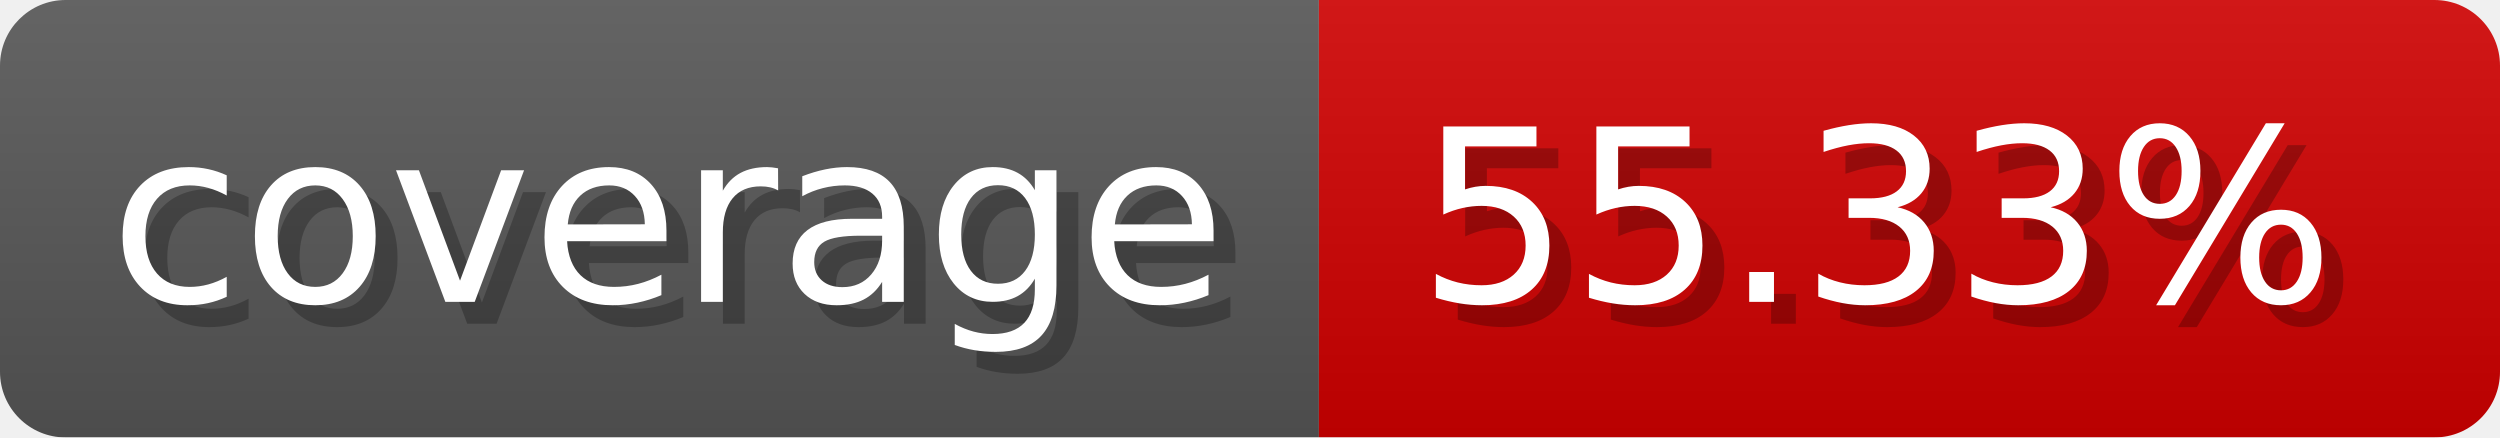
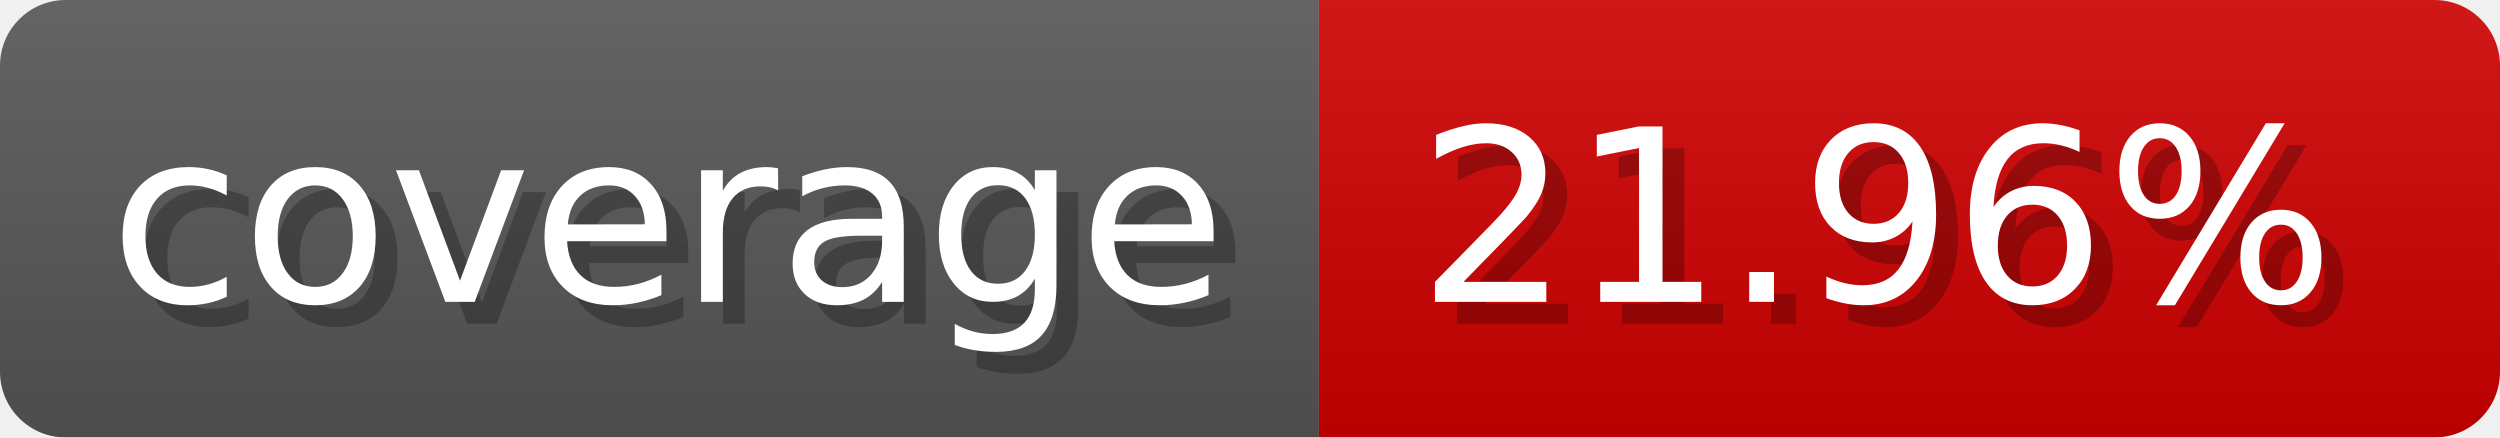
- <svg xmlns="http://www.w3.org/2000/svg" width="114.3" height="20" viewBox="0 0 1143 200" role="img" aria-label="coverage: 55.33%">
-   <linearGradient id="zTrzg" x2="0" y2="100%">
+ <svg xmlns="http://www.w3.org/2000/svg" width="114.3" height="20" viewBox="0 0 1143 200" role="img" aria-label="coverage: 21.96%">
+   <linearGradient id="niwNW" x2="0" y2="100%">
    <stop offset="0" stop-opacity=".1" stop-color="#EEE" />
    <stop offset="1" stop-opacity=".1" />
  </linearGradient>
-   <mask id="ZLJBR">
+   <mask id="aOVaN">
    <rect width="1143" height="200" rx="30" fill="#FFF" />
  </mask>
-   <g mask="url(#ZLJBR)">
+   <g mask="url(#aOVaN)">
    <rect width="603" height="200" fill="#555" />
    <rect width="540" height="200" fill="#ce0000" x="603" />
-     <rect width="1143" height="200" fill="url(#zTrzg)" />
+     <rect width="1143" height="200" fill="url(#niwNW)" />
  </g>
  <g aria-hidden="true" fill="#fff" text-anchor="start" font-family="Verdana,DejaVu Sans,sans-serif" font-size="110">
    <text x="60" y="148" textLength="503" fill="#000" opacity="0.25">coverage</text>
    <text x="50" y="138" textLength="503">coverage</text>
-     <text x="658" y="148" textLength="440" fill="#000" opacity="0.25">55.33%</text>
-     <text x="648" y="138" textLength="440">55.33%</text>
+     <text x="658" y="148" textLength="440" fill="#000" opacity="0.25">21.96%</text>
+     <text x="648" y="138" textLength="440">21.96%</text>
  </g>
</svg>
